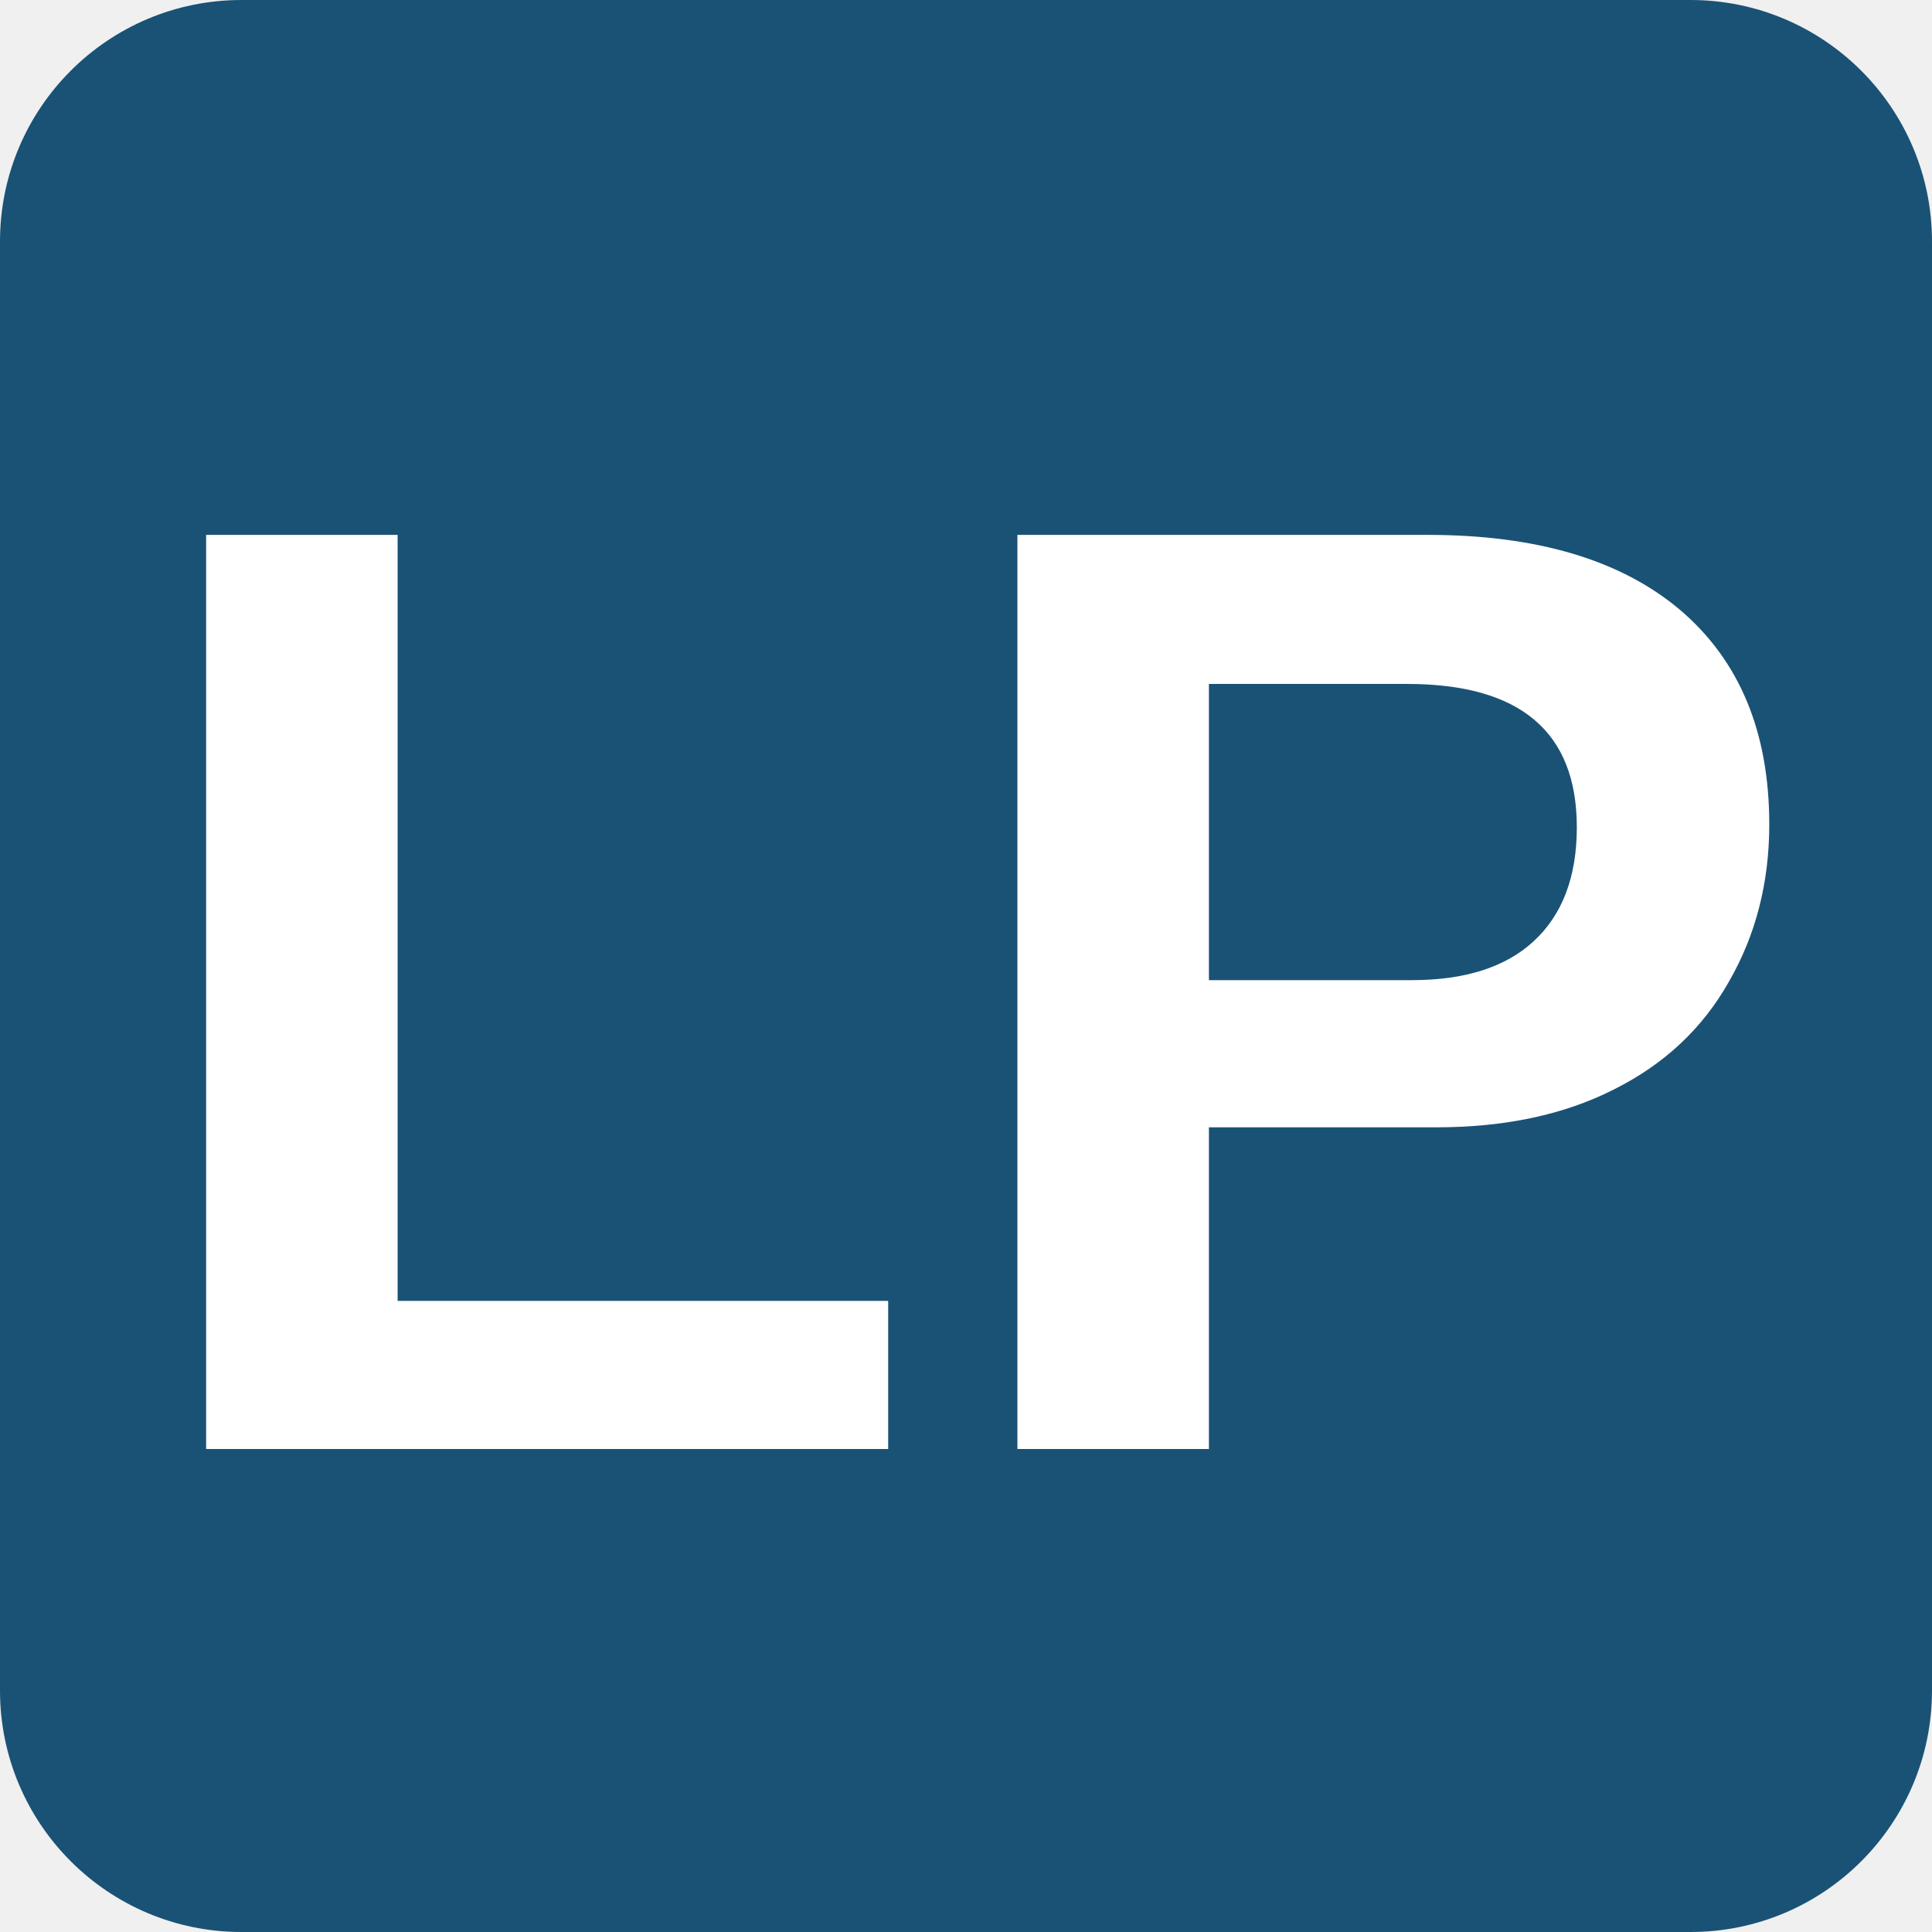
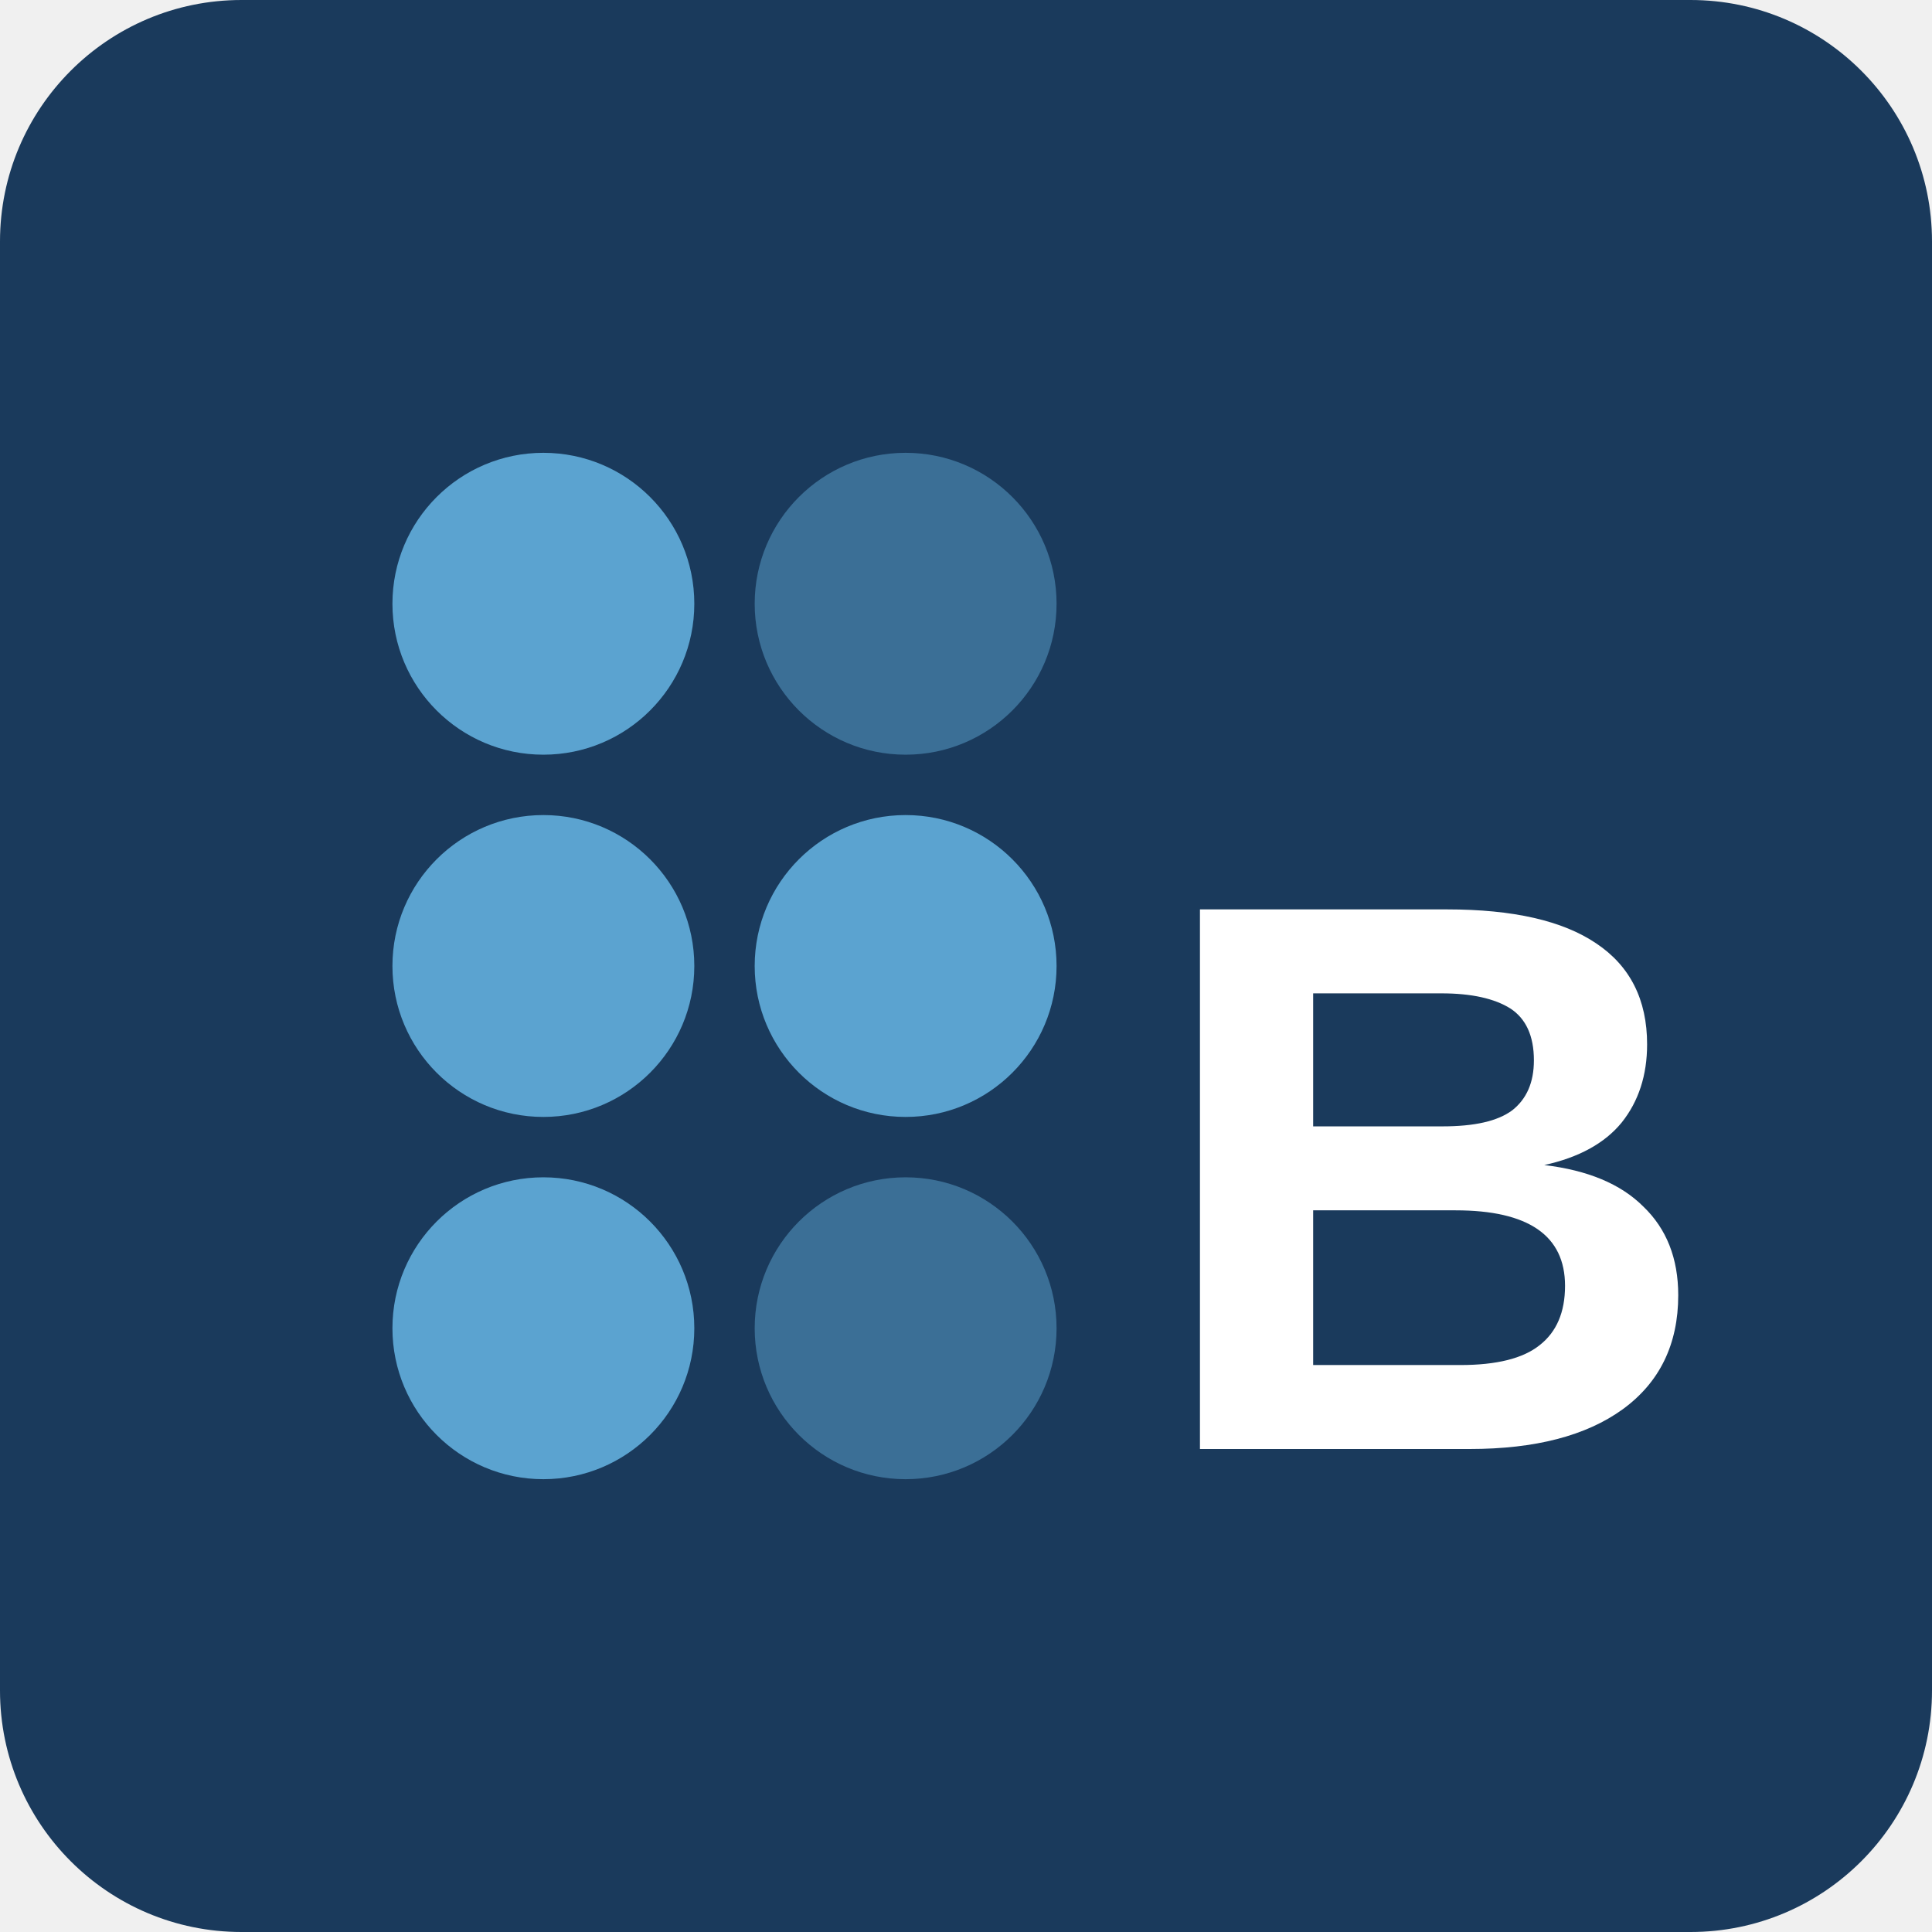
<svg xmlns="http://www.w3.org/2000/svg" viewBox="0 0 32 32">
-   <rect width="32" height="32" rx="4" fill="#1a5276" />
-   <text x="16" y="24" text-anchor="middle" font-family="Arial,sans-serif" font-size="22" font-weight="bold" fill="white">LP</text>
+   <rect width="32" height="32" rx="4" fill="#1a3a5c" />
+   <circle cx="9" cy="10" r="2.5" fill="#5ba3d0" />
+   <circle cx="9" cy="16" r="2.5" fill="#5ba3d0" />
+   <circle cx="9" cy="22" r="2.5" fill="#5ba3d0" />
+   <circle cx="15" cy="10" r="2.5" fill="#5ba3d0" opacity="0.5" />
+   <circle cx="15" cy="16" r="2.5" fill="#5ba3d0" />
+   <circle cx="15" cy="22" r="2.5" fill="#5ba3d0" opacity="0.5" />
+   <text x="19" y="24" font-family="Arial,sans-serif" font-size="13" font-weight="bold" fill="white">B</text>
</svg>
